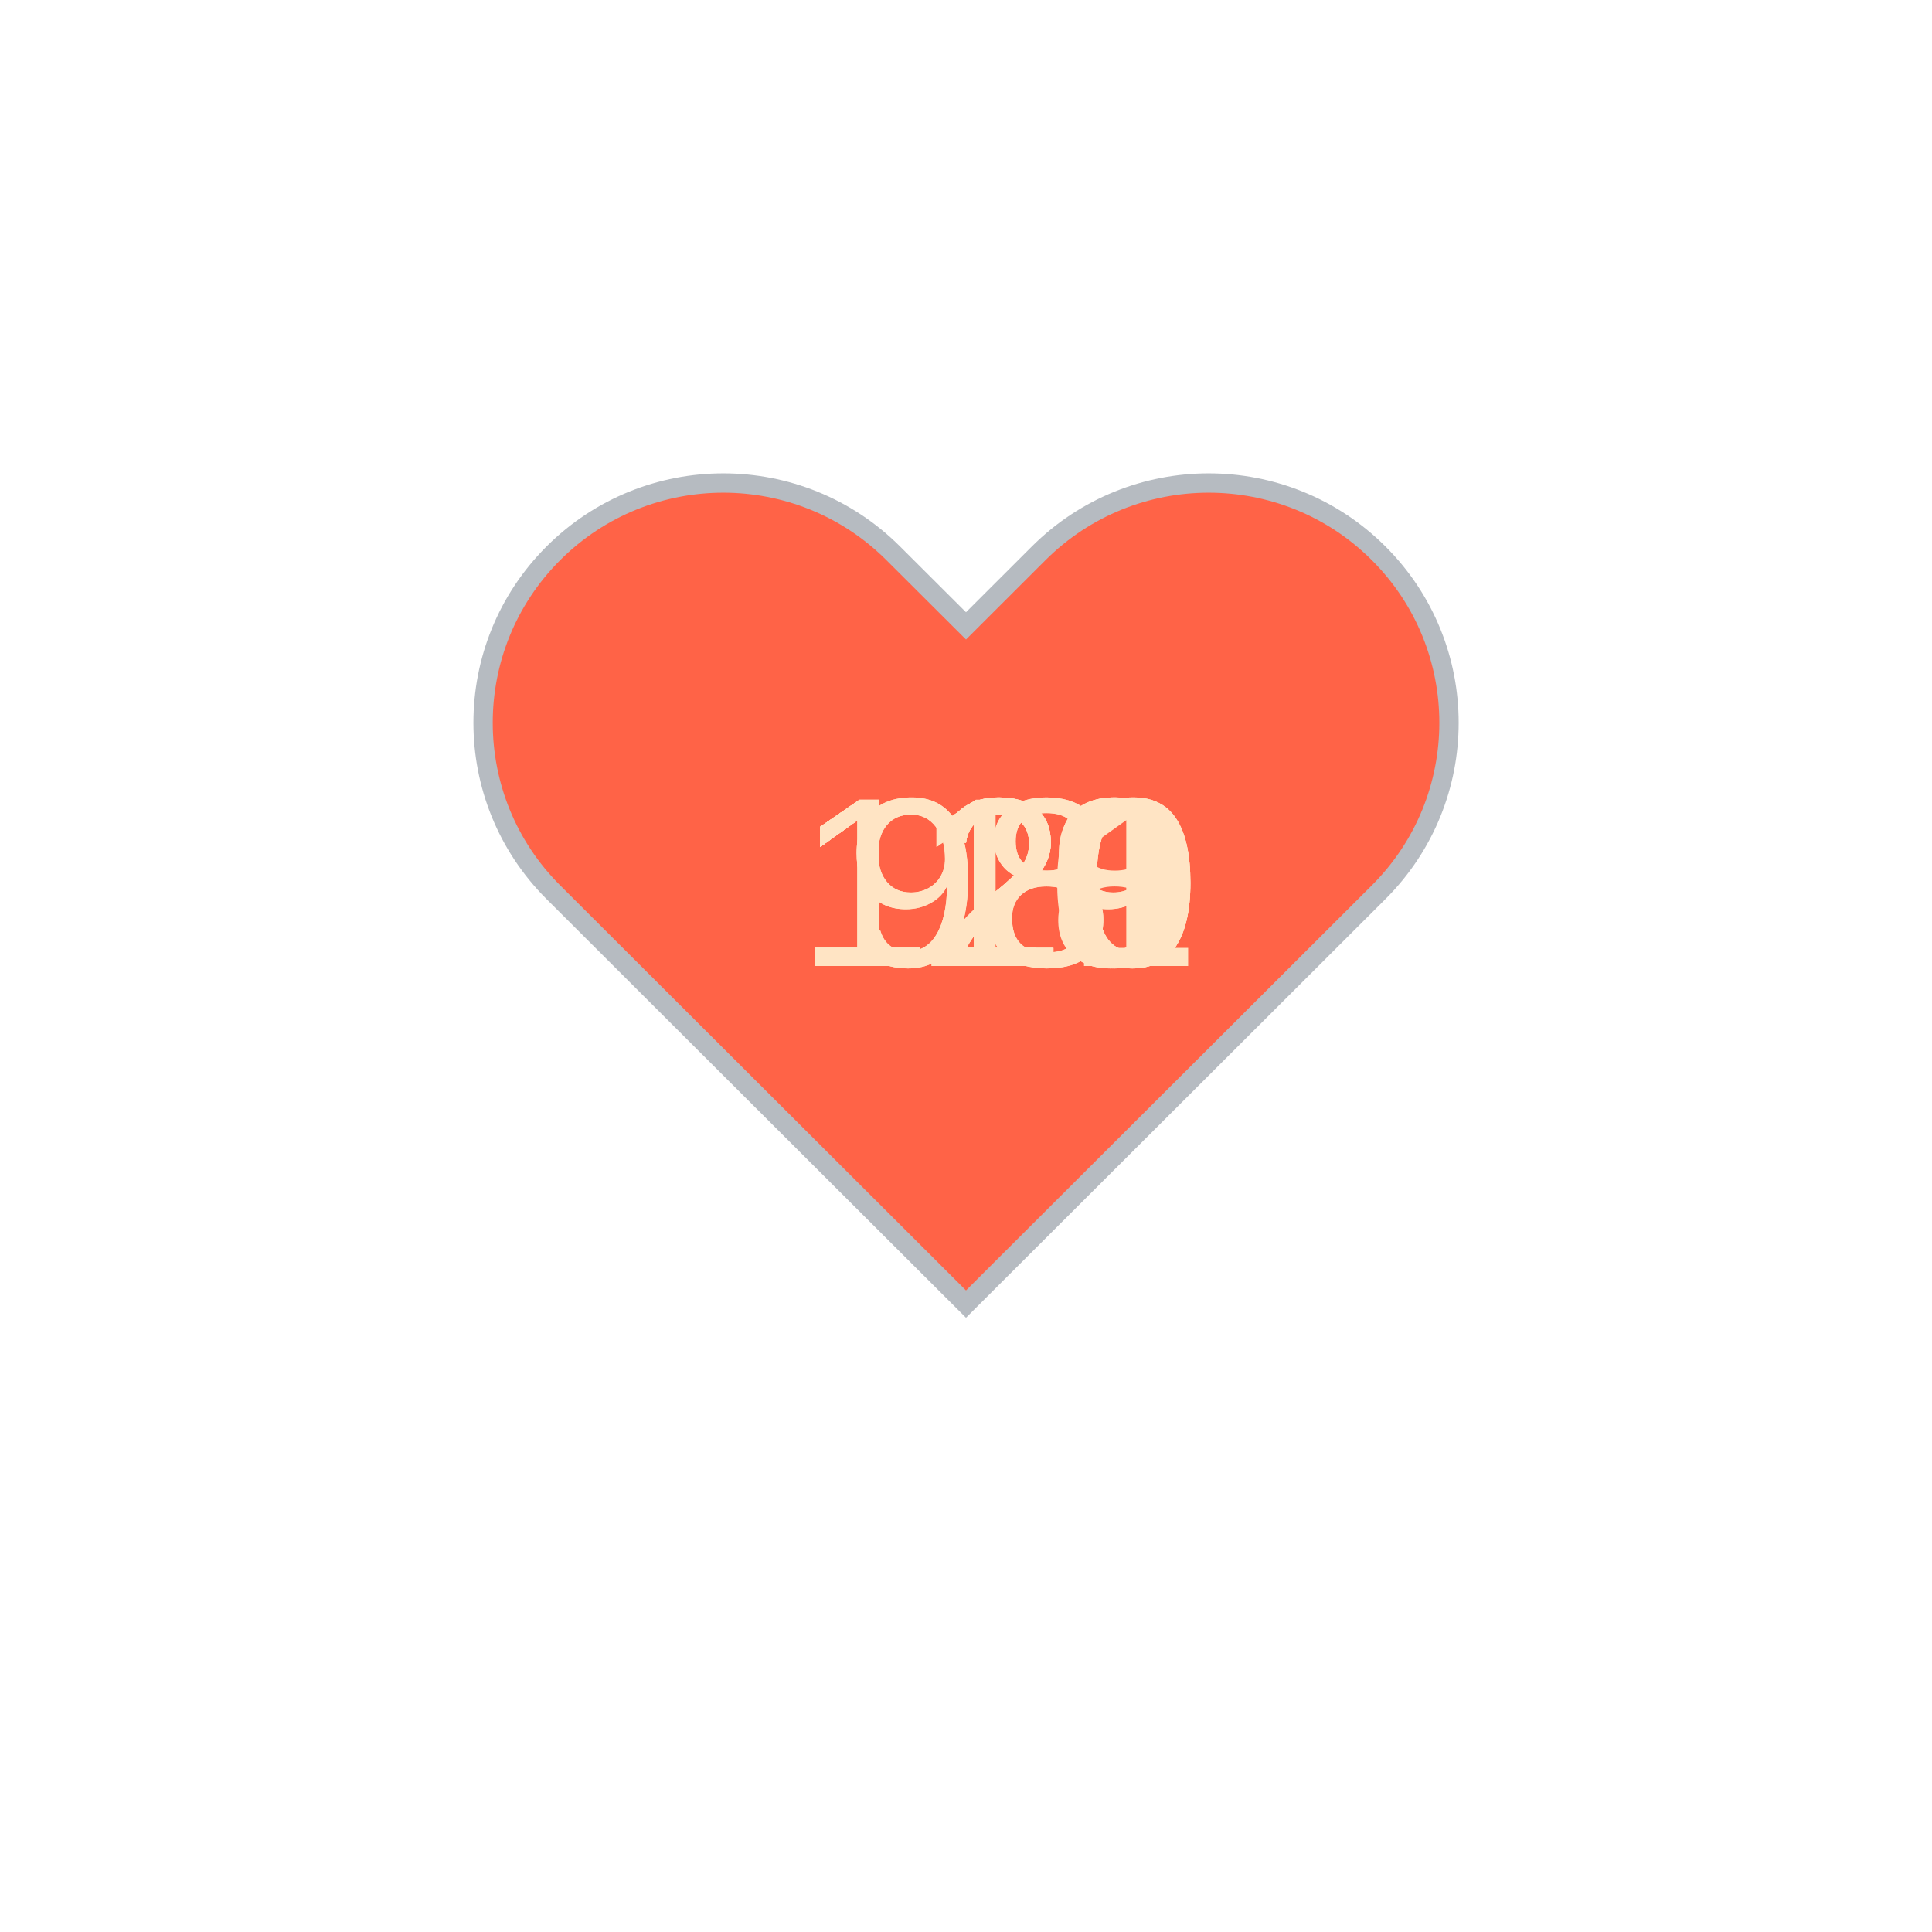
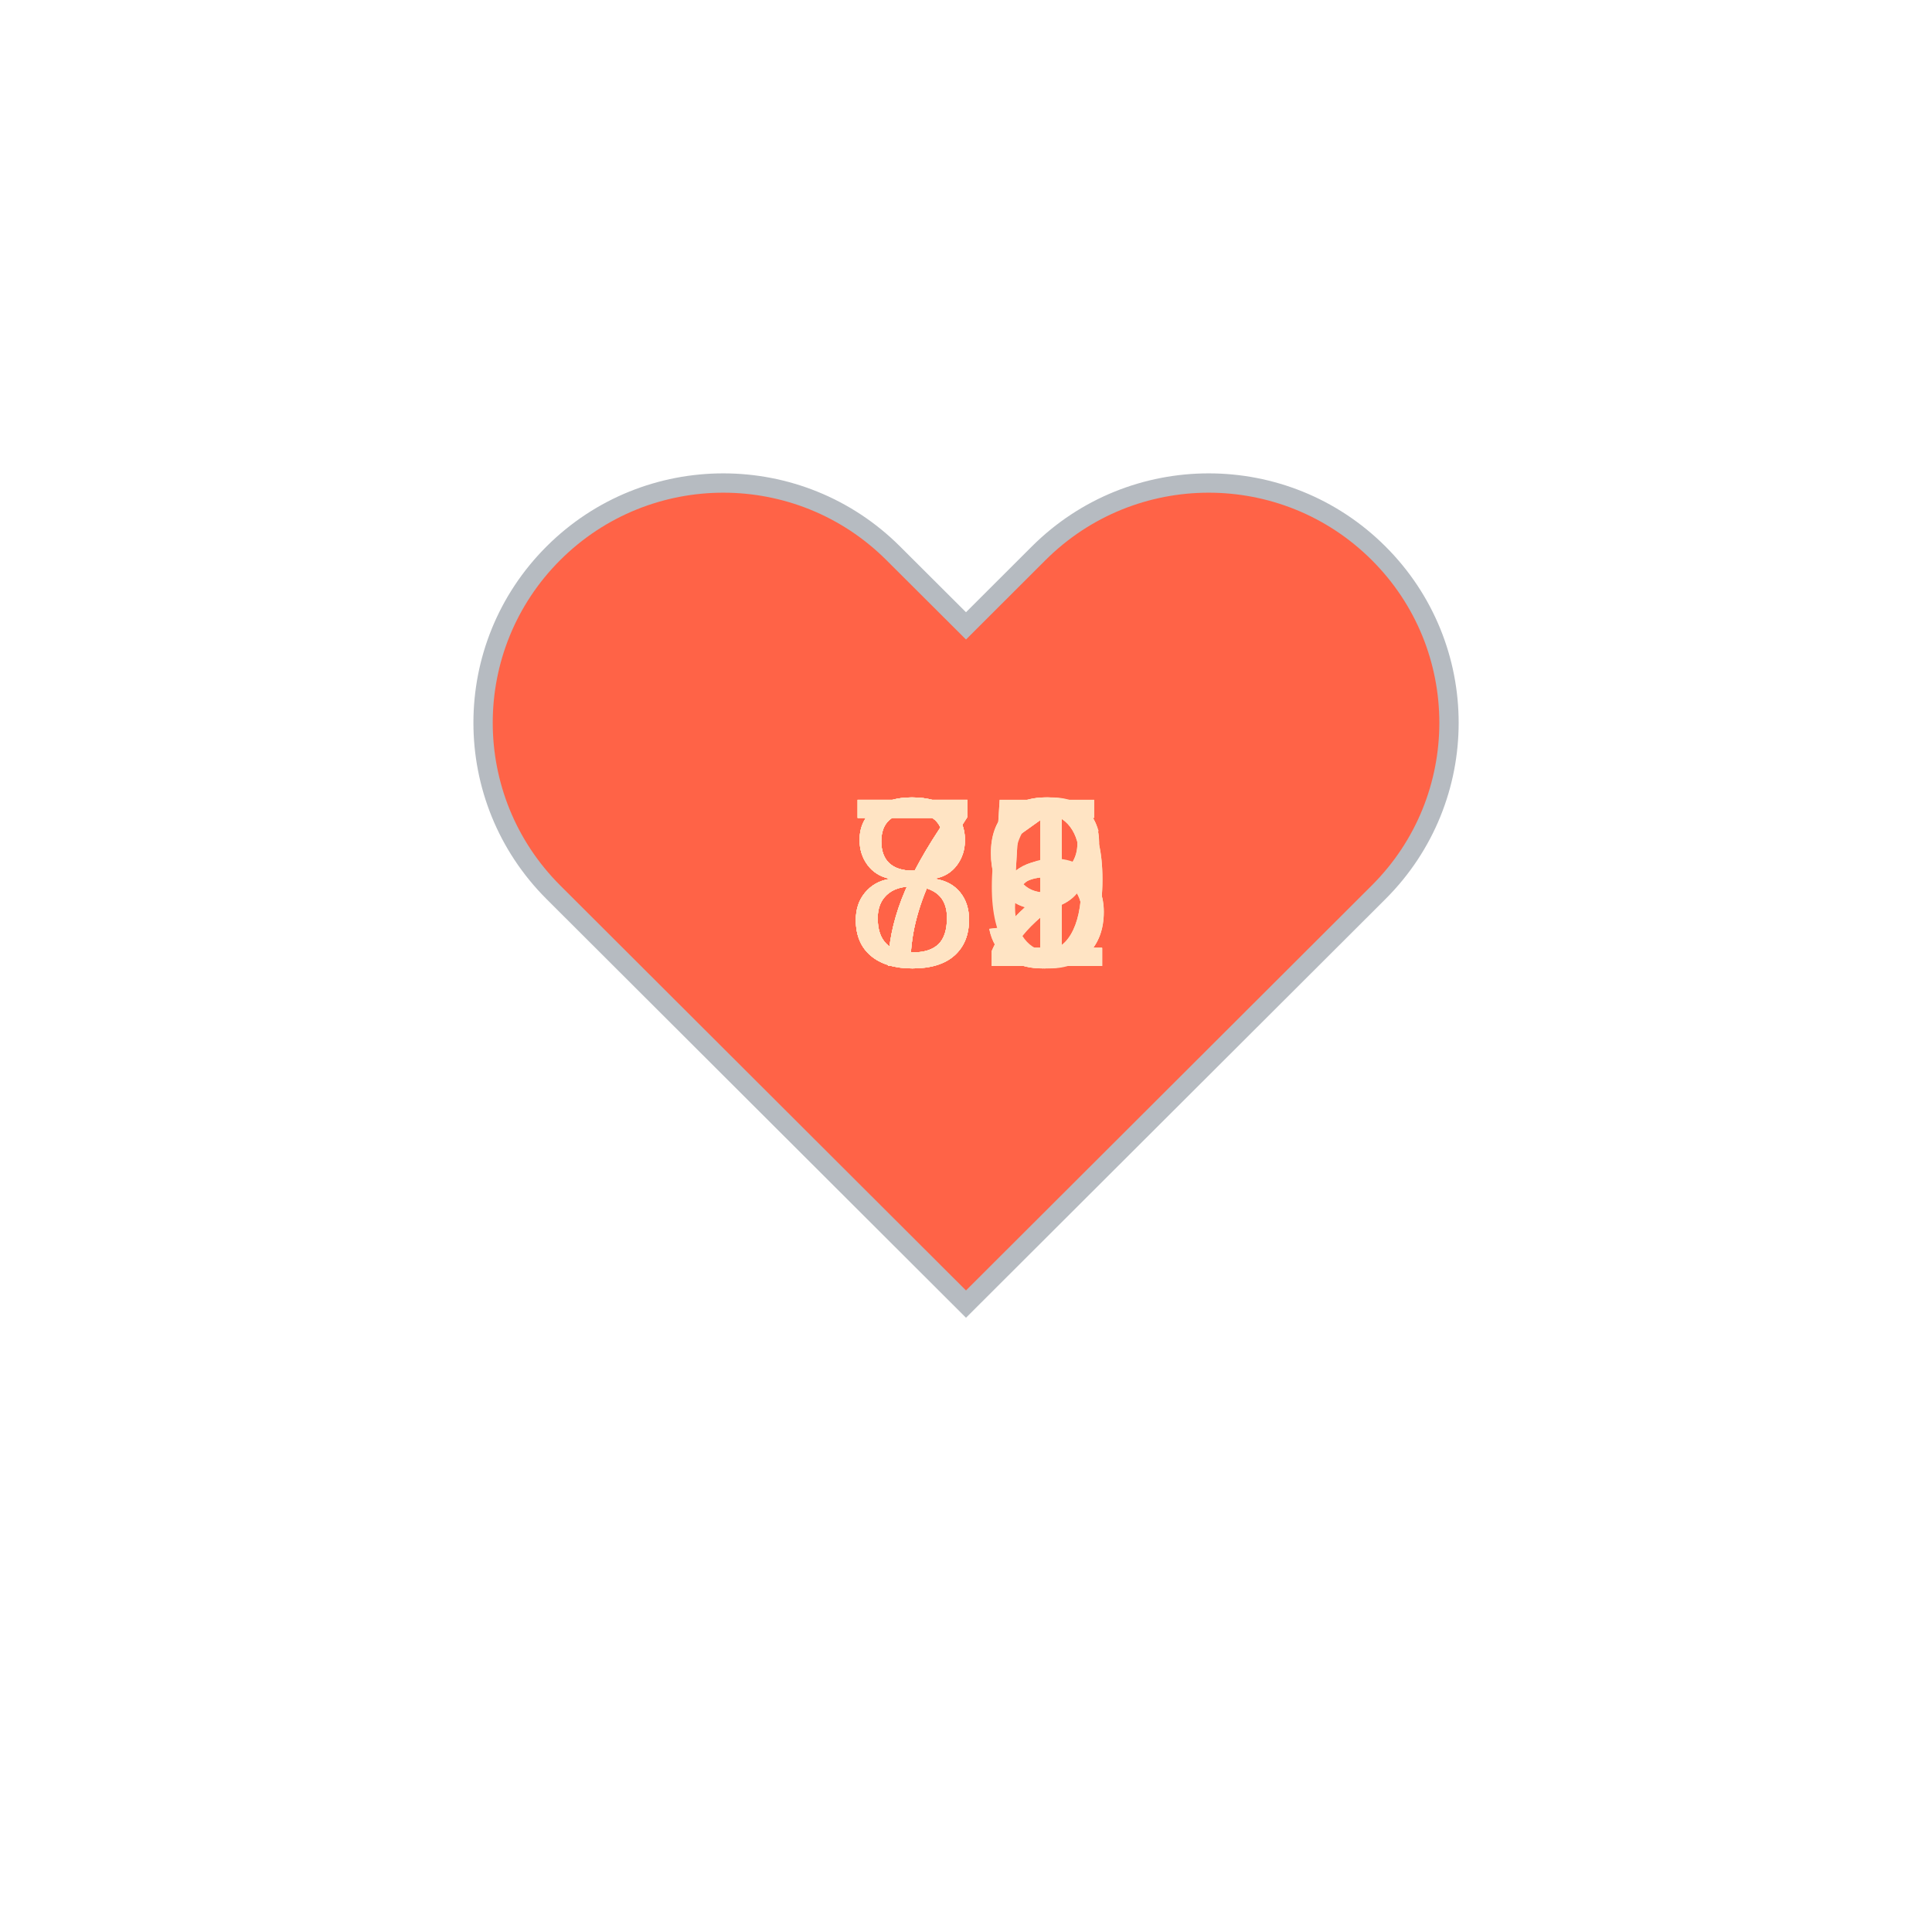
<svg xmlns="http://www.w3.org/2000/svg" baseProfile="full" height="150" version="1.1" viewBox="0,0,200,200" width="150">
  <defs />
  <g transform="translate(100 100)">
    <path d="M92.71,7.27L92.71,7.27c-9.71-9.69-25.46-9.69-35.18,0L50,14.79l-7.54-7.52C32.75-2.42,17-2.42,7.29,7.27v0 c-9.71,9.69-9.71,25.41,0,35.1L50,85l42.71-42.63C102.43,32.68,102.43,16.96,92.71,7.27z" fill="tomato" stroke="#B6BBC1" stroke-width="2" transform="translate(-50 -50)" />
    <animateTransform additive="sum" attributeName="transform" dur="1.2s" repeatCount="indefinite" type="scale" values="1; 1.5; 1.25; 1.5; 1.5; 1;" />
-     <text fill="bisque" style="font-size:25px; font-family:Arial" transform="translate(-17.5 0)">120<animate attributeName="visibility" dur="12.0s" keyTimes="0;0.1;0.2;0.3;0.4;0.5;0.6;0.7;0.8;0.9;1.0" repeatCount="indefinite" values="visible;hidden;hidden;hidden;hidden;hidden;hidden;hidden;hidden;hidden;hidden" />
+     <text fill="bisque" style="font-size:25px; font-family:Arial" transform="translate(-12.5 0)">75<animate attributeName="visibility" dur="12.0s" keyTimes="0;0.1;0.2;0.3;0.4;0.5;0.6;0.7;0.8;0.9;1.0" repeatCount="indefinite" values="visible;hidden;hidden;hidden;hidden;hidden;hidden;hidden;hidden;hidden;hidden" />
    </text>
-     <text fill="bisque" style="font-size:25px; font-family:Arial" transform="translate(-17.5 0)">119<animate attributeName="visibility" dur="12.0s" keyTimes="0;0.1;0.2;0.3;0.4;0.5;0.6;0.7;0.8;0.9;1.0" repeatCount="indefinite" values="hidden;visible;hidden;hidden;hidden;hidden;hidden;hidden;hidden;hidden;hidden" />
+     <text fill="bisque" style="font-size:25px; font-family:Arial" transform="translate(-12.5 0)">89<animate attributeName="visibility" dur="12.0s" keyTimes="0;0.1;0.2;0.3;0.4;0.5;0.6;0.7;0.8;0.9;1.0" repeatCount="indefinite" values="hidden;visible;hidden;hidden;hidden;hidden;hidden;hidden;hidden;hidden;hidden" />
    </text>
-     <text fill="bisque" style="font-size:25px; font-family:Arial" transform="translate(-17.5 0)">118<animate attributeName="visibility" dur="12.0s" keyTimes="0;0.1;0.2;0.3;0.4;0.5;0.6;0.7;0.8;0.9;1.0" repeatCount="indefinite" values="hidden;hidden;visible;hidden;hidden;hidden;hidden;hidden;hidden;hidden;hidden" />
+     <text fill="bisque" style="font-size:25px; font-family:Arial" transform="translate(-12.5 0)">81<animate attributeName="visibility" dur="12.0s" keyTimes="0;0.1;0.2;0.3;0.4;0.5;0.6;0.7;0.8;0.9;1.0" repeatCount="indefinite" values="hidden;hidden;visible;hidden;hidden;hidden;hidden;hidden;hidden;hidden;hidden" />
    </text>
-     <text fill="bisque" style="font-size:25px; font-family:Arial" transform="translate(-17.5 0)">120<animate attributeName="visibility" dur="12.0s" keyTimes="0;0.1;0.2;0.3;0.4;0.5;0.6;0.7;0.8;0.9;1.0" repeatCount="indefinite" values="hidden;hidden;hidden;visible;hidden;hidden;hidden;hidden;hidden;hidden;hidden" />
+     <text fill="bisque" style="font-size:25px; font-family:Arial" transform="translate(-12.5 0)">81<animate attributeName="visibility" dur="12.0s" keyTimes="0;0.1;0.2;0.3;0.4;0.5;0.6;0.7;0.8;0.9;1.0" repeatCount="indefinite" values="hidden;hidden;hidden;visible;hidden;hidden;hidden;hidden;hidden;hidden;hidden" />
    </text>
-     <text fill="bisque" style="font-size:25px; font-family:Arial" transform="translate(-17.5 0)">119<animate attributeName="visibility" dur="12.0s" keyTimes="0;0.1;0.2;0.3;0.4;0.5;0.6;0.7;0.8;0.9;1.0" repeatCount="indefinite" values="hidden;hidden;hidden;hidden;visible;hidden;hidden;hidden;hidden;hidden;hidden" />
+     <text fill="bisque" style="font-size:25px; font-family:Arial" transform="translate(-12.5 0)">81<animate attributeName="visibility" dur="12.0s" keyTimes="0;0.1;0.2;0.3;0.4;0.5;0.6;0.7;0.8;0.9;1.0" repeatCount="indefinite" values="hidden;hidden;hidden;hidden;visible;hidden;hidden;hidden;hidden;hidden;hidden" />
    </text>
-     <text fill="bisque" style="font-size:25px; font-family:Arial" transform="translate(-17.5 0)">120<animate attributeName="visibility" dur="12.0s" keyTimes="0;0.1;0.2;0.3;0.4;0.5;0.6;0.7;0.8;0.9;1.0" repeatCount="indefinite" values="hidden;hidden;hidden;hidden;hidden;visible;hidden;hidden;hidden;hidden;hidden" />
+     <text fill="bisque" style="font-size:25px; font-family:Arial" transform="translate(-12.5 0)">79<animate attributeName="visibility" dur="12.0s" keyTimes="0;0.1;0.2;0.3;0.4;0.5;0.6;0.7;0.8;0.9;1.0" repeatCount="indefinite" values="hidden;hidden;hidden;hidden;hidden;visible;hidden;hidden;hidden;hidden;hidden" />
    </text>
-     <text fill="bisque" style="font-size:25px; font-family:Arial" transform="translate(-17.5 0)">121<animate attributeName="visibility" dur="12.0s" keyTimes="0;0.1;0.2;0.3;0.4;0.5;0.6;0.7;0.8;0.9;1.0" repeatCount="indefinite" values="hidden;hidden;hidden;hidden;hidden;hidden;visible;hidden;hidden;hidden;hidden" />
+     <text fill="bisque" style="font-size:25px; font-family:Arial" transform="translate(-12.5 0)">82<animate attributeName="visibility" dur="12.0s" keyTimes="0;0.1;0.2;0.3;0.4;0.5;0.6;0.7;0.8;0.9;1.0" repeatCount="indefinite" values="hidden;hidden;hidden;hidden;hidden;hidden;visible;hidden;hidden;hidden;hidden" />
    </text>
-     <text fill="bisque" style="font-size:25px; font-family:Arial" transform="translate(-12.5 0)">98<animate attributeName="visibility" dur="12.0s" keyTimes="0;0.1;0.2;0.3;0.4;0.5;0.6;0.7;0.8;0.9;1.0" repeatCount="indefinite" values="hidden;hidden;hidden;hidden;hidden;hidden;hidden;visible;hidden;hidden;hidden" />
+     <text fill="bisque" style="font-size:25px; font-family:Arial" transform="translate(-12.5 0)">76<animate attributeName="visibility" dur="12.0s" keyTimes="0;0.1;0.2;0.3;0.4;0.5;0.6;0.7;0.8;0.9;1.0" repeatCount="indefinite" values="hidden;hidden;hidden;hidden;hidden;hidden;hidden;visible;hidden;hidden;hidden" />
    </text>
-     <text fill="bisque" style="font-size:25px; font-family:Arial" transform="translate(-12.5 0)">98<animate attributeName="visibility" dur="12.0s" keyTimes="0;0.1;0.2;0.3;0.4;0.5;0.6;0.7;0.8;0.9;1.0" repeatCount="indefinite" values="hidden;hidden;hidden;hidden;hidden;hidden;hidden;hidden;visible;hidden;hidden" />
+     <text fill="bisque" style="font-size:25px; font-family:Arial" transform="translate(-12.5 0)">75<animate attributeName="visibility" dur="12.0s" keyTimes="0;0.1;0.2;0.3;0.4;0.5;0.6;0.7;0.8;0.9;1.0" repeatCount="indefinite" values="hidden;hidden;hidden;hidden;hidden;hidden;hidden;hidden;visible;hidden;hidden" />
    </text>
-     <text fill="bisque" style="font-size:25px; font-family:Arial" transform="translate(-17.5 0)">110<animate attributeName="visibility" dur="12.0s" keyTimes="0;0.1;0.2;0.3;0.4;0.5;0.6;0.7;0.8;0.9;1.0" repeatCount="indefinite" values="hidden;hidden;hidden;hidden;hidden;hidden;hidden;hidden;hidden;visible;hidden" />
+     <text fill="bisque" style="font-size:25px; font-family:Arial" transform="translate(-12.5 0)">72<animate attributeName="visibility" dur="12.0s" keyTimes="0;0.1;0.2;0.3;0.4;0.5;0.6;0.7;0.8;0.9;1.0" repeatCount="indefinite" values="hidden;hidden;hidden;hidden;hidden;hidden;hidden;hidden;hidden;visible;hidden" />
    </text>
  </g>
</svg>
